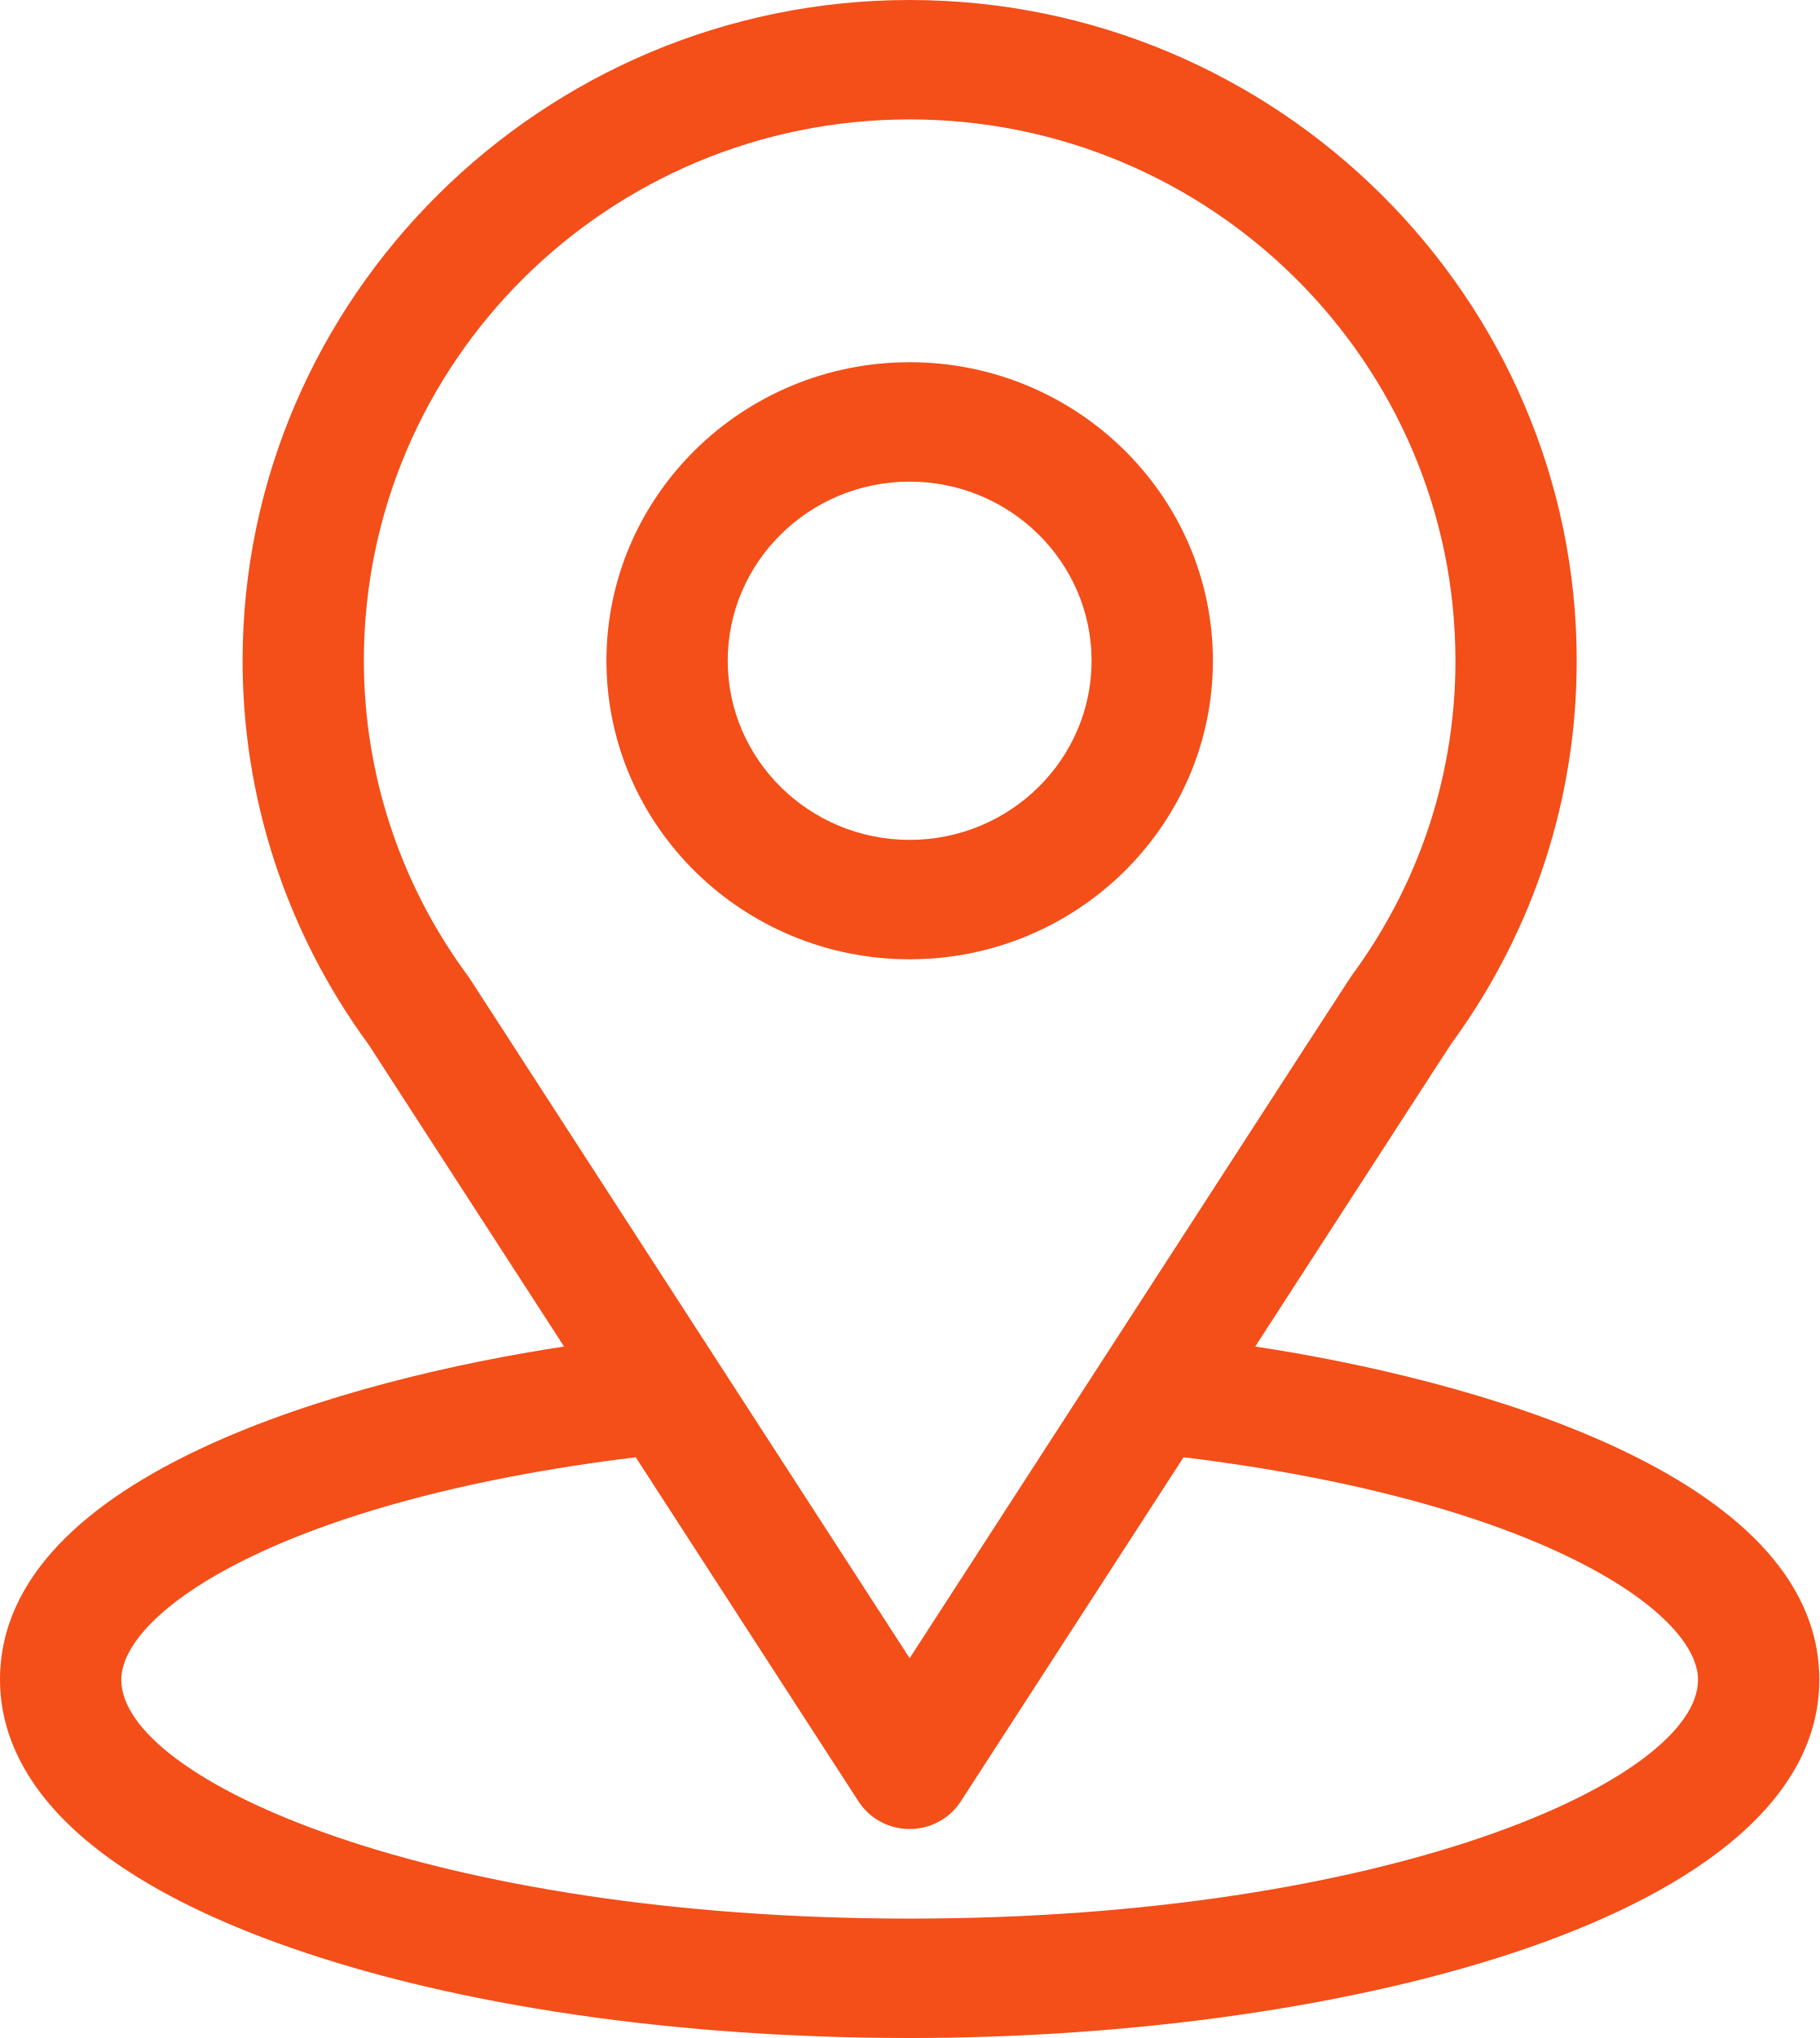
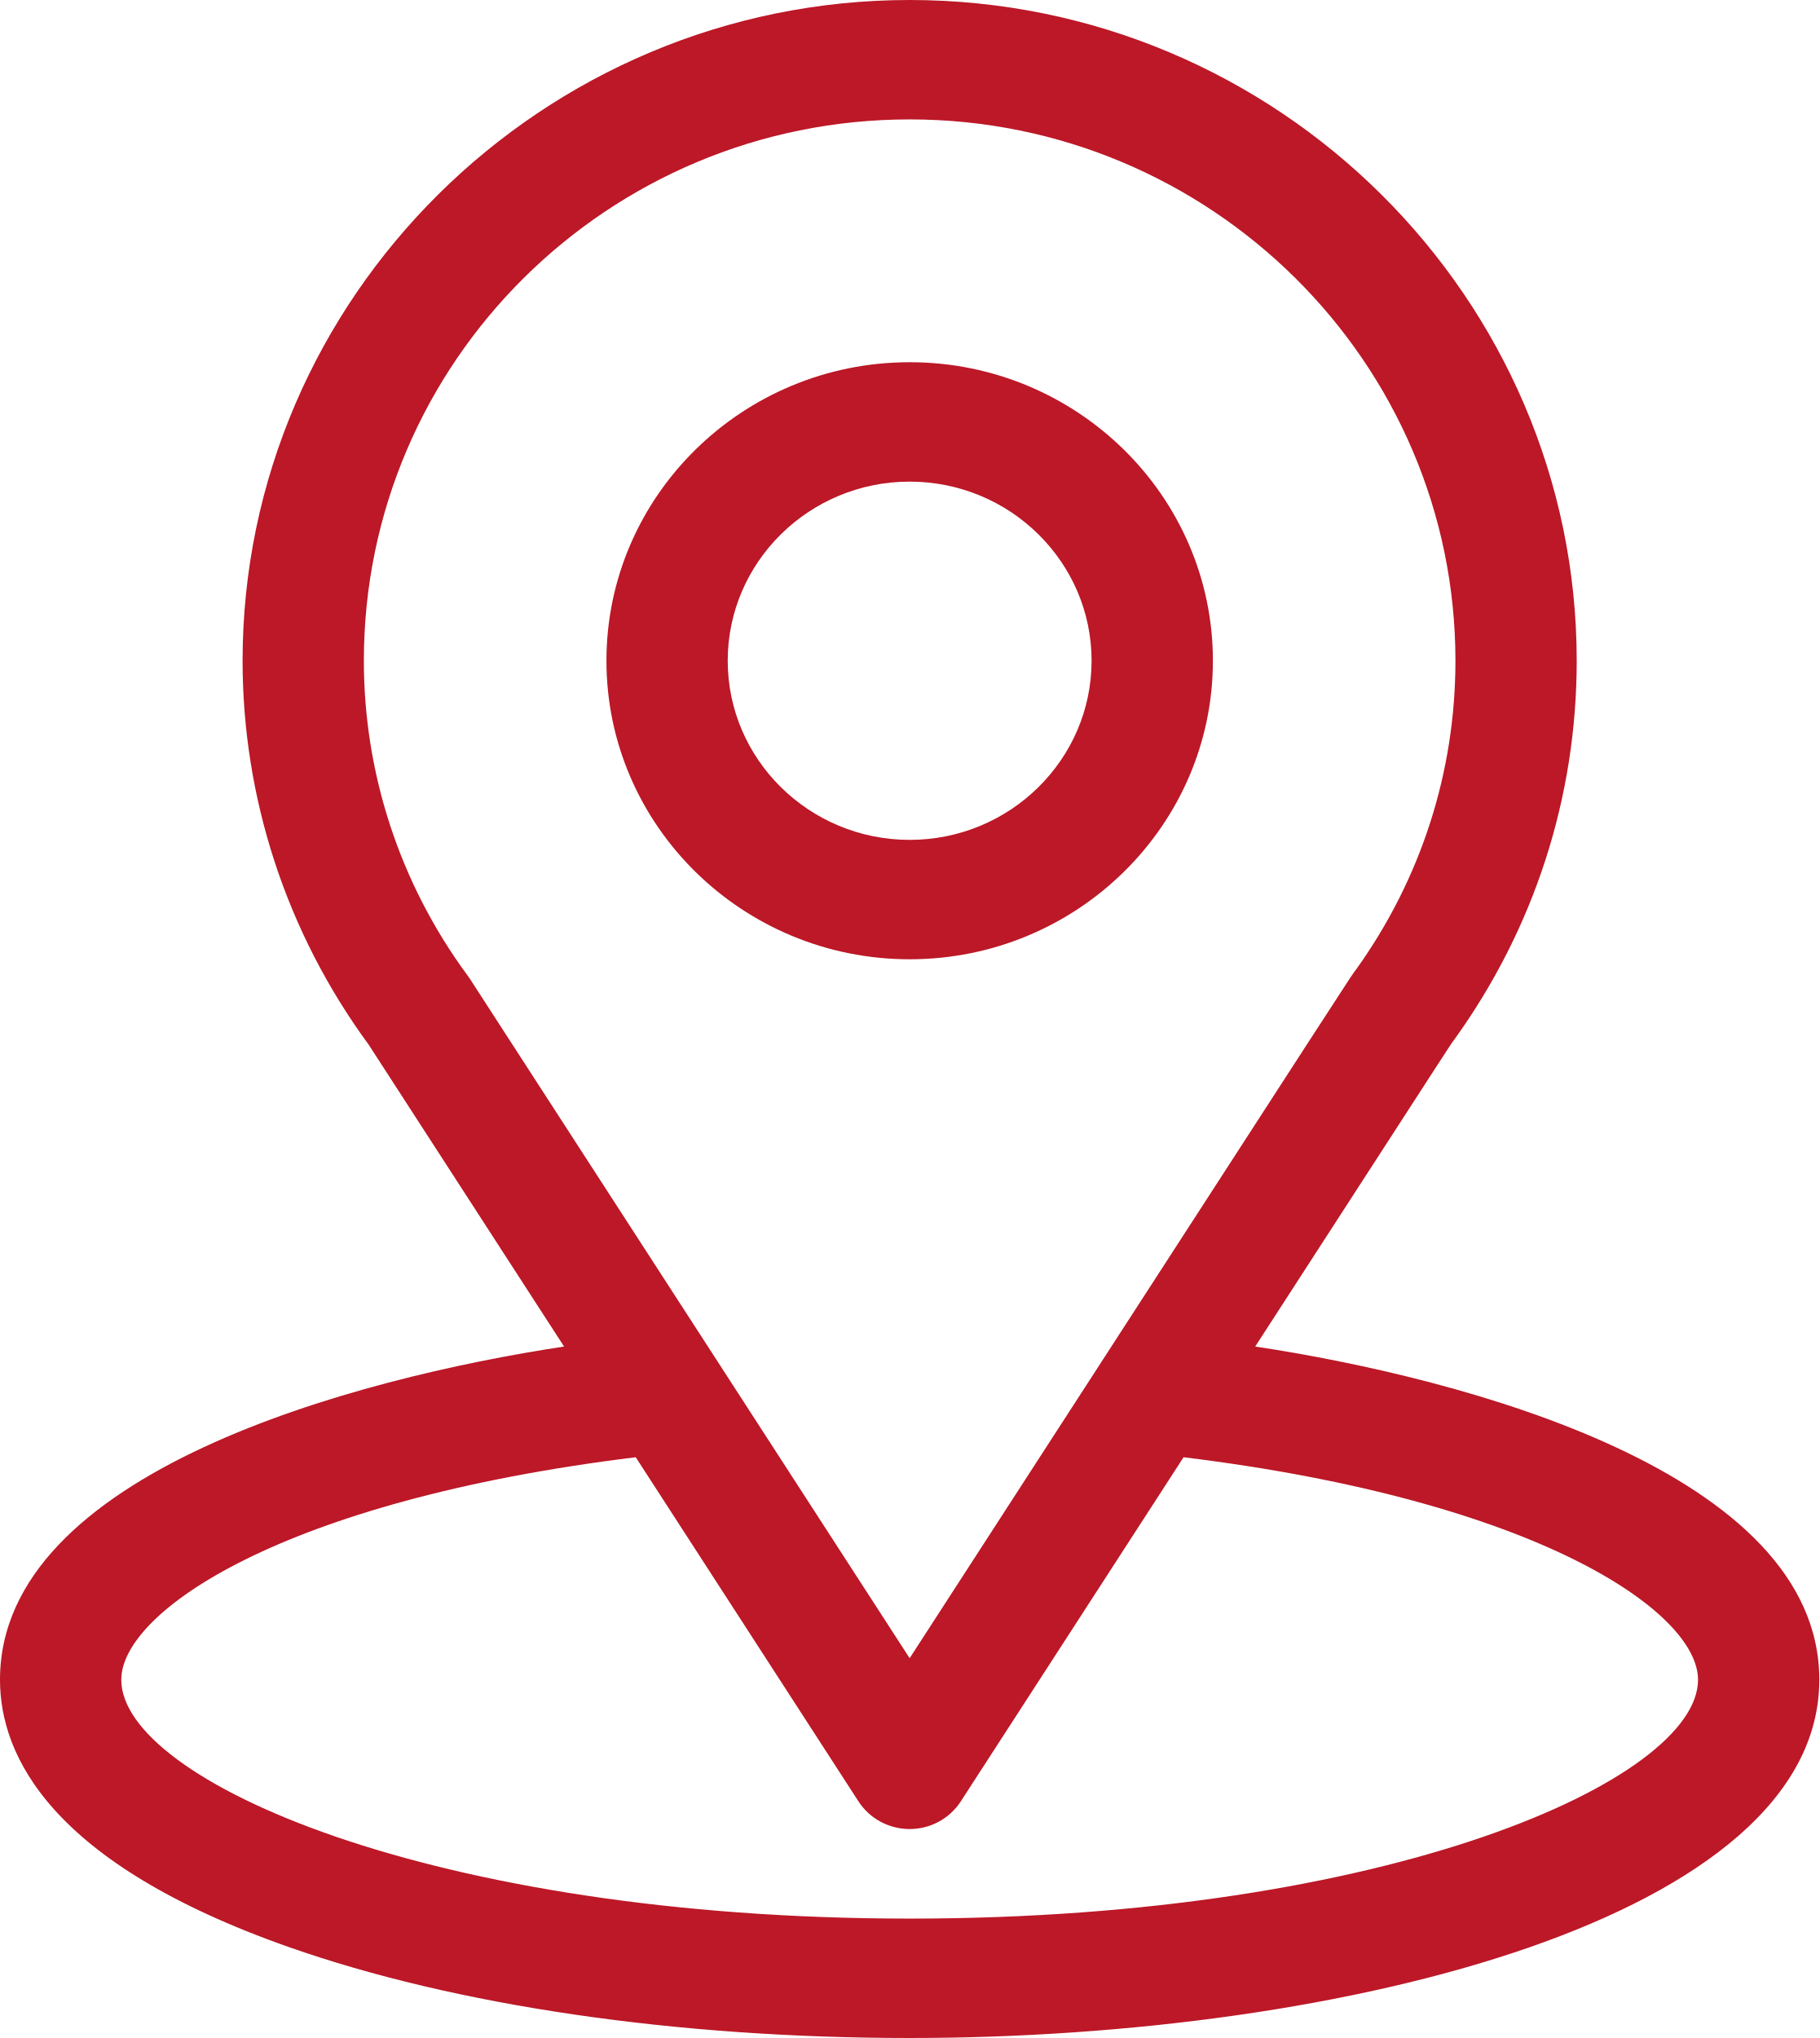
<svg xmlns="http://www.w3.org/2000/svg" width="50" height="56" viewBox="0 0 50 56" fill="none">
-   <path d="M34.497 37C40.551 27.649 39.79 28.816 39.964 28.572C42.168 25.512 43.333 21.91 43.333 18.156C43.333 8.201 35.127 0 25 0C14.906 0 6.667 8.185 6.667 18.156C6.667 21.908 7.856 25.604 10.132 28.705L15.502 37C9.761 37.869 0 40.457 0 46.156C0 48.234 1.378 51.195 7.94 53.502C12.523 55.113 18.581 56 25 56C37.003 56 50 52.667 50 46.156C50 40.456 40.251 37.87 34.497 37ZM12.917 26.9C12.898 26.872 12.879 26.845 12.859 26.817C10.965 24.252 10 21.212 10 18.156C10 9.951 16.712 3.281 25 3.281C33.271 3.281 40 9.954 40 18.156C40 21.217 39.053 24.154 37.262 26.651C37.101 26.86 37.939 25.579 25 45.564L12.917 26.9ZM25 52.719C11.89 52.719 3.333 48.925 3.333 46.156C3.333 44.295 7.73 41.235 17.472 40.042L23.594 49.499C23.9 49.972 24.43 50.258 25 50.258C25.569 50.258 26.099 49.972 26.405 49.499L32.528 40.042C42.27 41.235 46.667 44.295 46.667 46.156C46.667 48.902 38.187 52.719 25 52.719Z" fill="#F44E19" />
-   <path d="M25 9.953C20.405 9.953 16.667 13.633 16.667 18.156C16.667 22.68 20.405 26.359 25 26.359C29.595 26.359 33.334 22.68 33.334 18.156C33.334 13.633 29.595 9.953 25 9.953ZM25 23.078C22.243 23.078 20 20.87 20 18.156C20 15.442 22.243 13.234 25 13.234C27.757 13.234 30 15.442 30 18.156C30 20.87 27.757 23.078 25 23.078Z" fill="#F44E19" />
+   <path d="M34.497 37C40.551 27.649 39.79 28.816 39.964 28.572C42.168 25.512 43.333 21.91 43.333 18.156C43.333 8.201 35.127 0 25 0C14.906 0 6.667 8.185 6.667 18.156C6.667 21.908 7.856 25.604 10.132 28.705L15.502 37C9.761 37.869 0 40.457 0 46.156C0 48.234 1.378 51.195 7.94 53.502C12.523 55.113 18.581 56 25 56C37.003 56 50 52.667 50 46.156C50 40.456 40.251 37.87 34.497 37ZM12.917 26.9C12.898 26.872 12.879 26.845 12.859 26.817C10.965 24.252 10 21.212 10 18.156C10 9.951 16.712 3.281 25 3.281C33.271 3.281 40 9.954 40 18.156C40 21.217 39.053 24.154 37.262 26.651C37.101 26.86 37.939 25.579 25 45.564L12.917 26.9ZM25 52.719C11.89 52.719 3.333 48.925 3.333 46.156C3.333 44.295 7.73 41.235 17.472 40.042L23.594 49.499C23.9 49.972 24.43 50.258 25 50.258C25.569 50.258 26.099 49.972 26.405 49.499L32.528 40.042C42.27 41.235 46.667 44.295 46.667 46.156C46.667 48.902 38.187 52.719 25 52.719Z" fill="#bc1827" />
+   <path d="M25 9.953C20.405 9.953 16.667 13.633 16.667 18.156C16.667 22.68 20.405 26.359 25 26.359C29.595 26.359 33.334 22.68 33.334 18.156C33.334 13.633 29.595 9.953 25 9.953ZM25 23.078C22.243 23.078 20 20.87 20 18.156C20 15.442 22.243 13.234 25 13.234C27.757 13.234 30 15.442 30 18.156C30 20.87 27.757 23.078 25 23.078Z" fill="#bc1827" />
</svg>
